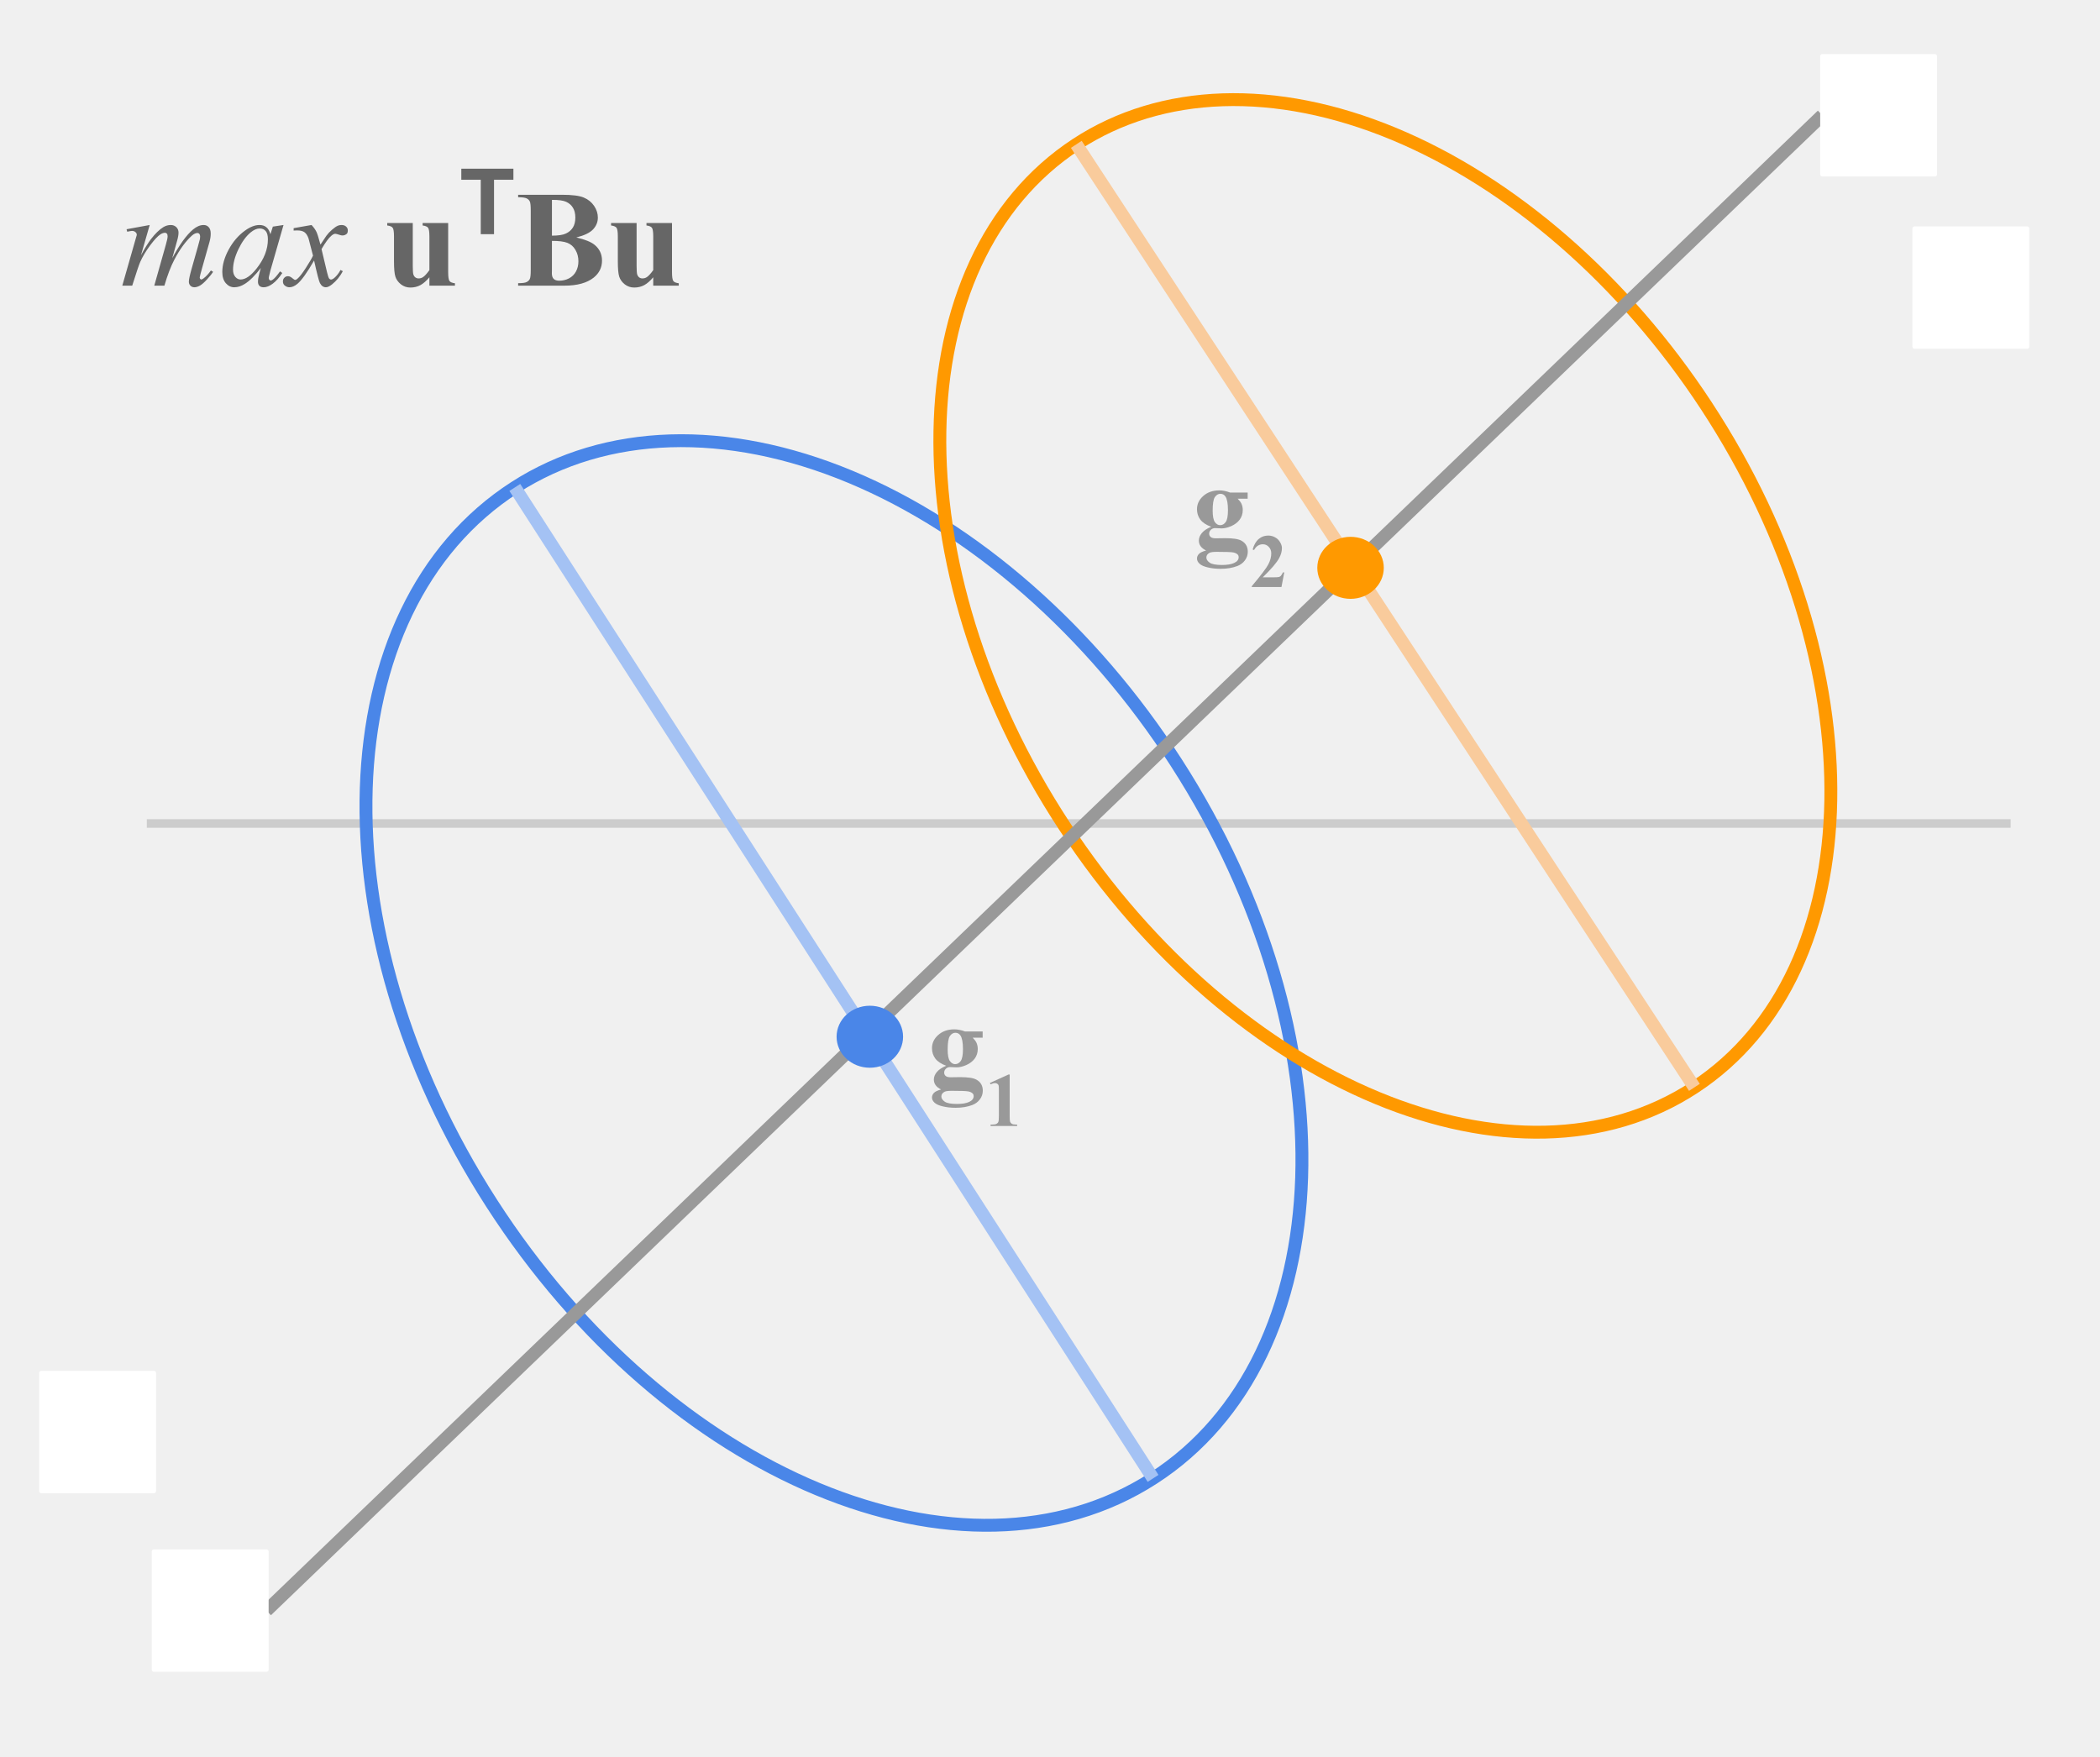
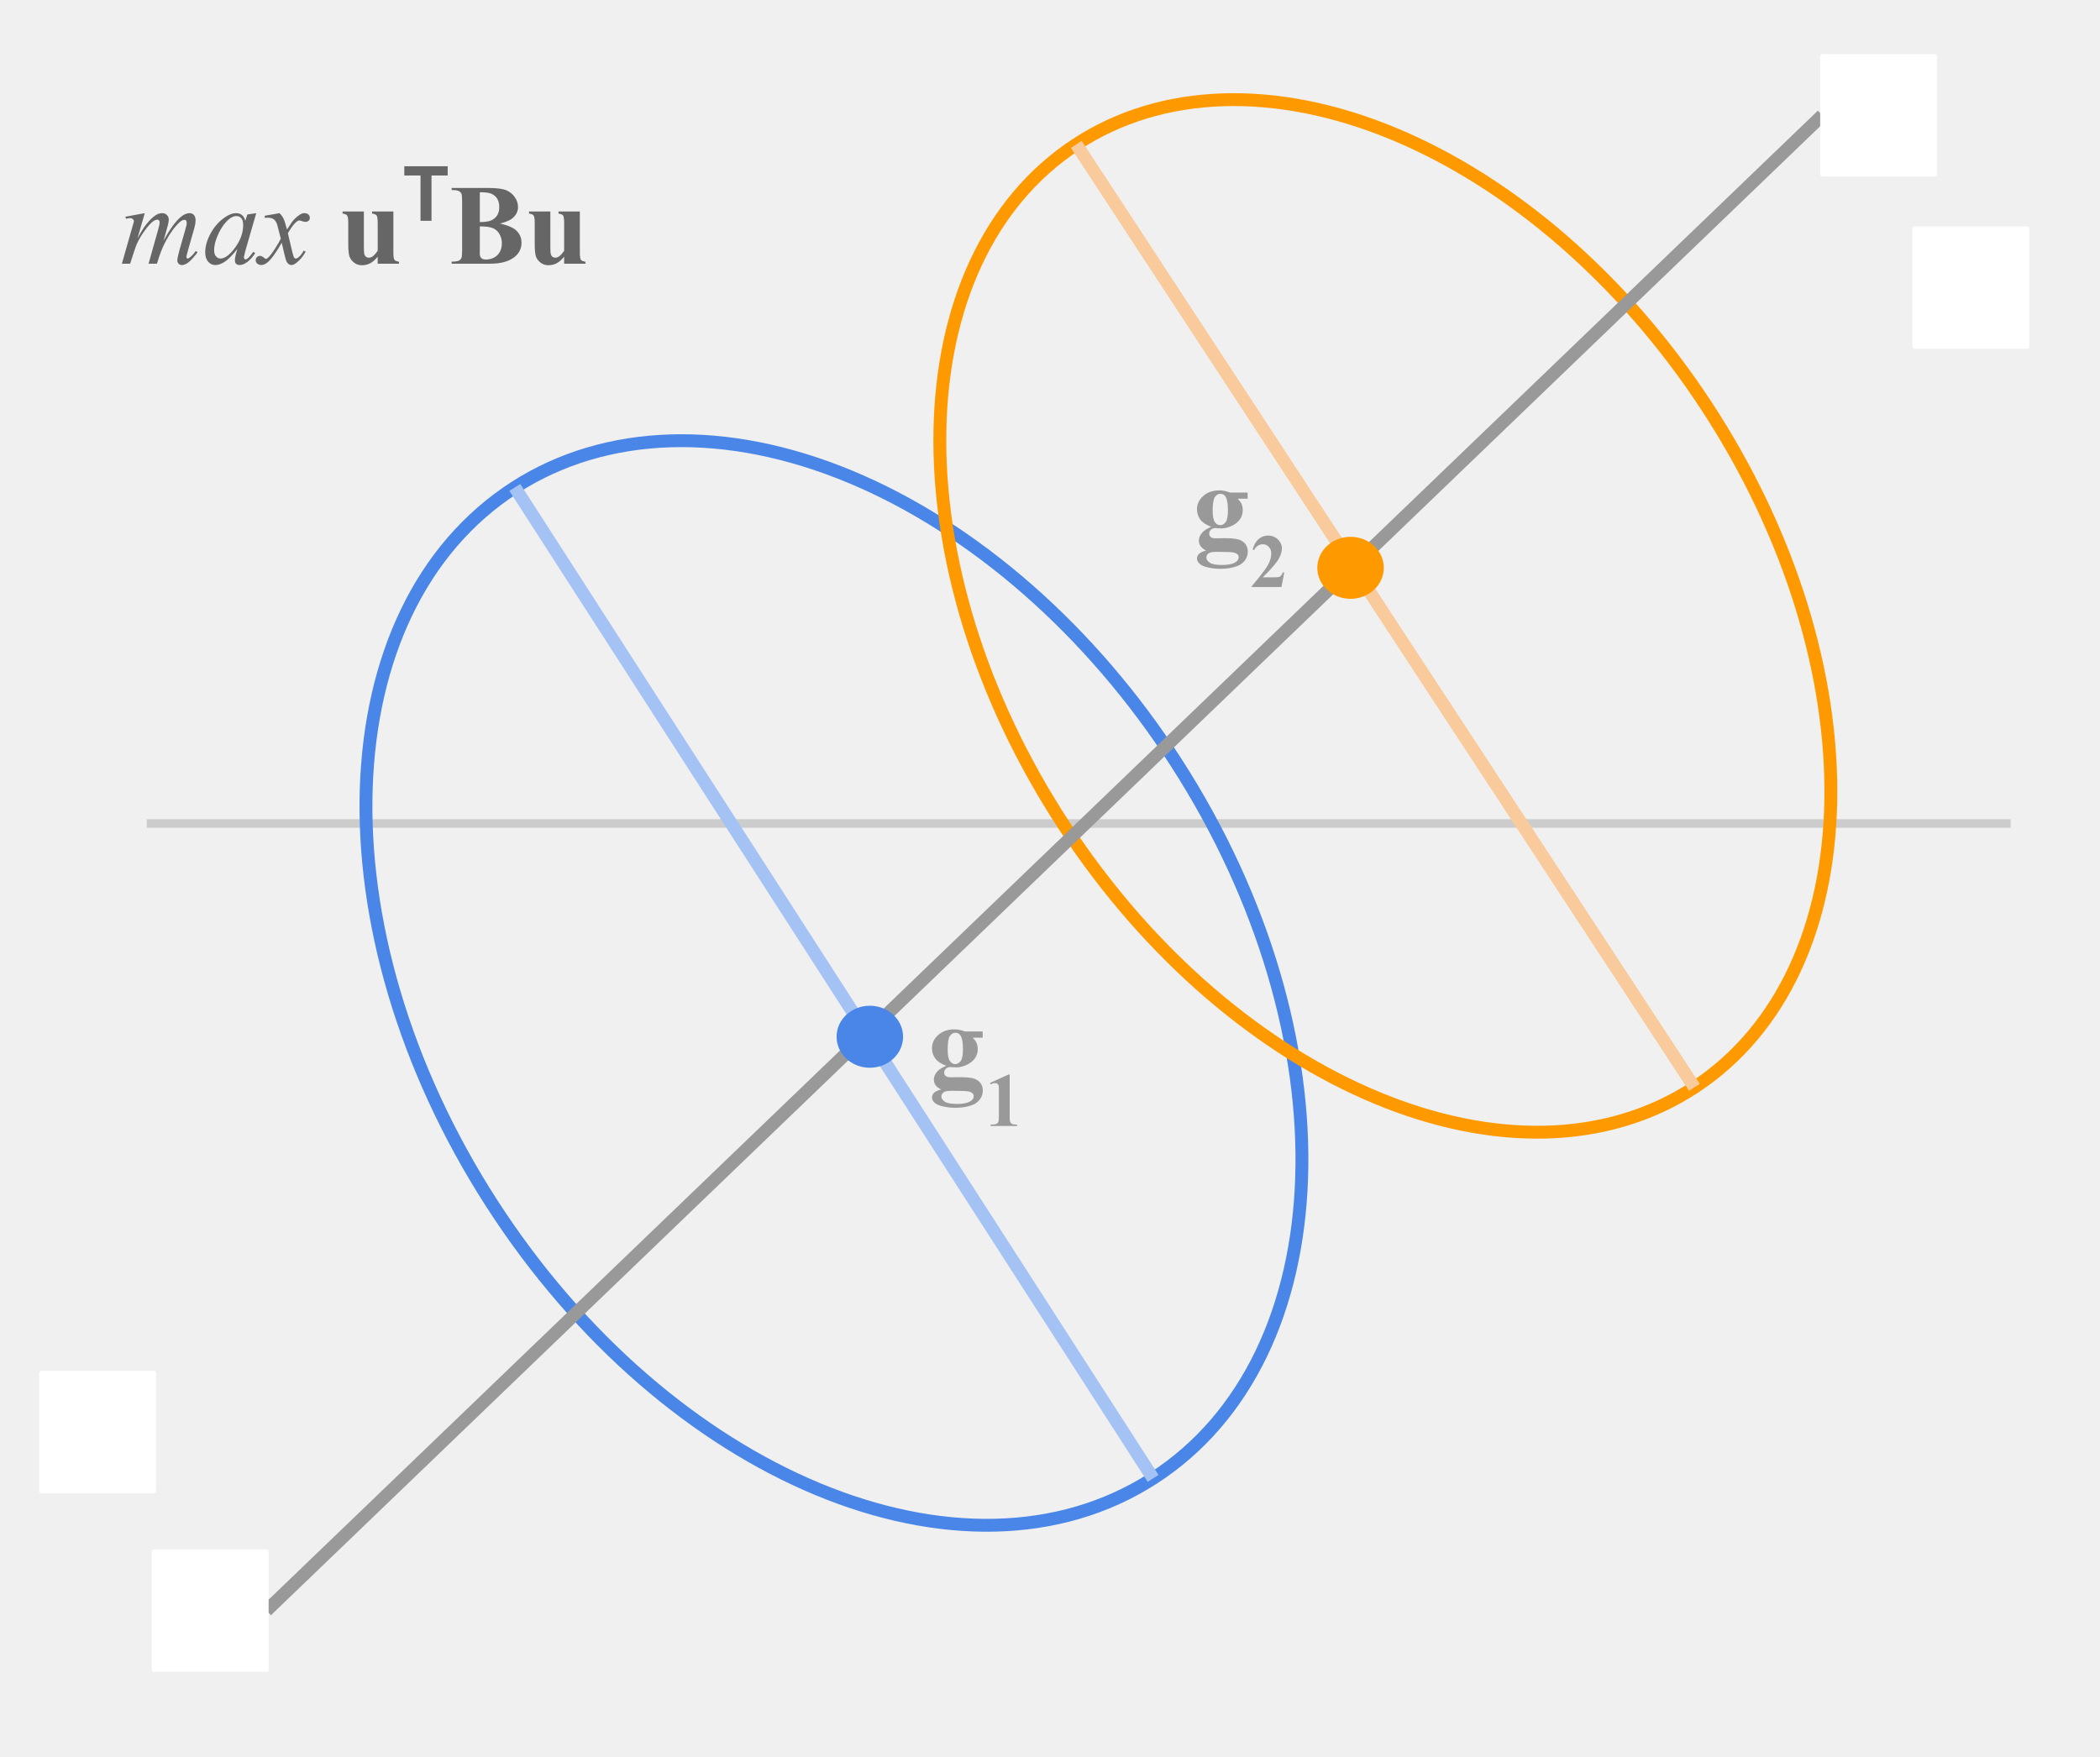
<svg xmlns="http://www.w3.org/2000/svg" version="1.1" viewBox="0.0 0.0 489.438 409.554" fill="none" stroke="none" stroke-linecap="square" stroke-miterlimit="10">
  <clipPath id="p.0">
    <path d="m0 0l489.438 0l0 409.554l-489.438 0l0 -409.554z" clip-rule="nonzero" />
  </clipPath>
  <g clip-path="url(#p.0)">
    <path fill="#000000" fill-opacity="0.0" d="m0 0l489.438 0l0 409.554l-489.438 0z" fill-rule="evenodd" />
    <path fill="#000000" fill-opacity="0.0" d="m34.217 191.957l434.394 0" fill-rule="evenodd" />
    <path stroke="#cccccc" stroke-width="2.0" stroke-linejoin="round" stroke-linecap="butt" d="m34.217 191.957l434.394 0" fill-rule="evenodd" />
    <path fill="#000000" fill-opacity="0.0" d="m190.594 217.874l73.449 0l0 70.803l-73.449 0z" fill-rule="evenodd" />
    <path fill="#999999" d="m224.916 240.443l4.109 0l0 1.438l-2.328 0q0.625 0.641 0.875 1.156q0.312 0.703 0.312 1.469q0 1.297 -0.719 2.266q-0.719 0.953 -1.969 1.5q-1.234 0.531 -2.203 0.531q-0.078 0 -1.562 -0.062q-0.578 0 -0.984 0.391q-0.391 0.375 -0.391 0.906q0 0.469 0.359 0.781q0.359 0.297 1.156 0.297l2.25 -0.031q2.734 0 3.766 0.594q1.469 0.828 1.469 2.562q0 1.109 -0.672 2.016q-0.672 0.906 -1.781 1.328q-1.688 0.641 -3.875 0.641q-1.641 0 -3.0 -0.328q-1.344 -0.312 -1.938 -0.875q-0.578 -0.562 -0.578 -1.187q0 -0.594 0.453 -1.078q0.453 -0.469 1.672 -0.797q-1.688 -0.828 -1.688 -2.312q0 -0.906 0.688 -1.75q0.688 -0.844 2.188 -1.469q-1.75 -0.641 -2.531 -1.672q-0.781 -1.047 -0.781 -2.422q0 -1.781 1.453 -3.078q1.469 -1.312 3.75 -1.312q1.219 0 2.5 0.5zm-2.25 0.297q-0.75 0 -1.281 0.766q-0.516 0.766 -0.516 3.156q0 1.938 0.516 2.672q0.516 0.719 1.219 0.719q0.781 0 1.297 -0.719q0.531 -0.719 0.531 -2.781q0 -2.328 -0.594 -3.188q-0.422 -0.625 -1.172 -0.625zm-0.766 13.531q-1.328 0 -1.75 0.219q-0.75 0.406 -0.75 1.094q0 0.672 0.766 1.203q0.766 0.547 2.891 0.547q1.812 0 2.844 -0.484q1.031 -0.484 1.031 -1.359q0 -0.328 -0.188 -0.547q-0.359 -0.391 -1.062 -0.531q-0.703 -0.141 -3.781 -0.141z" fill-rule="nonzero" />
    <path fill="#999999" d="m235.322 250.474l0 9.609q0 1.094 0.094 1.391q0.109 0.297 0.406 0.484q0.297 0.188 0.969 0.188l0.266 0l0 0.328l-6.188 0l0 -0.328l0.312 0q0.75 0 1.062 -0.172q0.328 -0.172 0.438 -0.469q0.125 -0.312 0.125 -1.422l0 -6.094q0 -0.812 -0.078 -1.016q-0.078 -0.203 -0.297 -0.344q-0.203 -0.156 -0.484 -0.156q-0.453 0 -1.078 0.281l-0.156 -0.312l4.328 -1.969l0.281 0z" fill-rule="nonzero" />
    <path fill="#000000" fill-opacity="0.0" d="m252.356 92.24l73.449 0l0 70.803l-73.449 0z" fill-rule="evenodd" />
    <path fill="#999999" d="m286.678 114.809l4.109 0l0 1.438l-2.328 0q0.625 0.641 0.875 1.156q0.312 0.703 0.312 1.469q0 1.297 -0.719 2.266q-0.719 0.953 -1.969 1.5q-1.234 0.531 -2.203 0.531q-0.078 0 -1.562 -0.062q-0.578 0 -0.984 0.391q-0.391 0.375 -0.391 0.906q0 0.469 0.359 0.781q0.359 0.297 1.156 0.297l2.25 -0.031q2.734 0 3.766 0.594q1.469 0.828 1.469 2.562q0 1.109 -0.672 2.016q-0.672 0.906 -1.781 1.328q-1.688 0.641 -3.875 0.641q-1.641 0 -3.0 -0.328q-1.344 -0.312 -1.938 -0.875q-0.578 -0.562 -0.578 -1.188q0 -0.594 0.453 -1.078q0.453 -0.469 1.672 -0.797q-1.688 -0.828 -1.688 -2.312q0 -0.906 0.688 -1.75q0.688 -0.844 2.188 -1.469q-1.75 -0.641 -2.531 -1.672q-0.781 -1.047 -0.781 -2.422q0 -1.781 1.453 -3.078q1.469 -1.312 3.75 -1.312q1.219 0 2.5 0.5zm-2.25 0.297q-0.75 0 -1.281 0.766q-0.516 0.766 -0.516 3.156q0 1.938 0.516 2.672q0.516 0.719 1.219 0.719q0.781 0 1.297 -0.719q0.531 -0.719 0.531 -2.781q0 -2.328 -0.594 -3.188q-0.422 -0.625 -1.172 -0.625zm-0.766 13.531q-1.328 0 -1.75 0.219q-0.75 0.406 -0.75 1.094q0 0.672 0.766 1.203q0.766 0.547 2.891 0.547q1.812 0 2.844 -0.484q1.031 -0.484 1.031 -1.359q0 -0.328 -0.188 -0.547q-0.359 -0.391 -1.062 -0.531q-0.703 -0.141 -3.781 -0.141z" fill-rule="nonzero" />
    <path fill="#999999" d="m298.663 136.84l-6.922 0l0 -0.188q3.188 -3.797 3.859 -5.094q0.688 -1.312 0.688 -2.562q0 -0.922 -0.578 -1.516q-0.562 -0.609 -1.375 -0.609q-1.328 0 -2.062 1.344l-0.328 -0.125q0.469 -1.656 1.422 -2.453q0.953 -0.797 2.203 -0.797q0.891 0 1.625 0.422q0.75 0.406 1.156 1.141q0.422 0.719 0.422 1.344q0 1.156 -0.641 2.344q-0.875 1.609 -3.828 4.484l2.547 0q0.938 0 1.219 -0.078q0.281 -0.078 0.453 -0.266q0.188 -0.188 0.484 -0.797l0.312 0l-0.656 3.406z" fill-rule="nonzero" />
    <path fill="#000000" fill-opacity="0.0" d="m114.586 280.476l0 0c-41.078 -63.787 -38.659 -138.488 5.402 -166.85l0 0c21.159 -13.62 49.287 -14.514 78.197 -2.485c28.91 12.029 56.234 35.995 75.96 66.627l0 0c41.078 63.787 38.659 138.488 -5.402 166.85l0 0c-44.061 28.362 -113.08 -0.355 -154.157 -64.142z" fill-rule="evenodd" />
    <path stroke="#4a86e8" stroke-width="3.0" stroke-linejoin="round" stroke-linecap="butt" d="m114.586 280.476l0 0c-41.078 -63.787 -38.659 -138.488 5.402 -166.85l0 0c21.159 -13.62 49.287 -14.514 78.197 -2.485c28.91 12.029 56.234 35.995 75.96 66.627l0 0c41.078 63.787 38.659 138.488 -5.402 166.85l0 0c-44.061 28.362 -113.08 -0.355 -154.157 -64.142z" fill-rule="evenodd" />
    <path fill="#000000" fill-opacity="0.0" d="m248.091 192.566l0 0c-39.782 -60.699 -38.548 -131.847 2.756 -158.913l0 0c19.835 -12.998 46.446 -13.884 73.98 -2.463c27.534 11.421 53.735 34.212 72.839 63.361l0 0c39.782 60.699 38.548 131.847 -2.756 158.913l0 0c-41.304 27.066 -107.037 -0.199 -146.819 -60.898z" fill-rule="evenodd" />
    <path stroke="#ff9900" stroke-width="3.0" stroke-linejoin="round" stroke-linecap="butt" d="m248.091 192.566l0 0c-39.782 -60.699 -38.548 -131.847 2.756 -158.913l0 0c19.835 -12.998 46.446 -13.884 73.98 -2.463c27.534 11.421 53.735 34.212 72.839 63.361l0 0c39.782 60.699 38.548 131.847 -2.756 158.913l0 0c-41.304 27.066 -107.037 -0.199 -146.819 -60.898z" fill-rule="evenodd" />
    <path fill="#000000" fill-opacity="0.0" d="m62.108 375.436l362.614 -348.567" fill-rule="evenodd" />
    <path stroke="#999999" stroke-width="3.0" stroke-linejoin="round" stroke-linecap="butt" d="m62.108 375.436l362.614 -348.567" fill-rule="evenodd" />
    <path fill="#000000" fill-opacity="0.0" d="m119.987 113.626l148.756 230.992" fill-rule="evenodd" />
    <path stroke="#a4c2f4" stroke-width="3.0" stroke-linejoin="round" stroke-linecap="butt" d="m119.987 113.626l148.756 230.992" fill-rule="evenodd" />
    <path fill="#ffffff" d="m424.724 13.11l26.236 0l0 27.528l-26.236 0z" fill-rule="evenodd" />
    <path stroke="#ffffff" stroke-width="1.0" stroke-linejoin="round" stroke-linecap="butt" d="m424.724 13.11l26.236 0l0 27.528l-26.236 0z" fill-rule="evenodd" />
    <path fill="#ffffff" d="m35.871 361.672l26.236 0l0 27.528l-26.236 0z" fill-rule="evenodd" />
    <path stroke="#ffffff" stroke-width="1.0" stroke-linejoin="round" stroke-linecap="butt" d="m35.871 361.672l26.236 0l0 27.528l-26.236 0z" fill-rule="evenodd" />
    <path fill="#ffffff" d="m446.22 53.277l26.236 0l0 27.528l-26.236 0z" fill-rule="evenodd" />
    <path stroke="#ffffff" stroke-width="1.0" stroke-linejoin="round" stroke-linecap="butt" d="m446.22 53.277l26.236 0l0 27.528l-26.236 0z" fill-rule="evenodd" />
    <path fill="#ffffff" d="m9.634 320.049l26.236 0l0 27.528l-26.236 0z" fill-rule="evenodd" />
    <path stroke="#ffffff" stroke-width="1.0" stroke-linejoin="round" stroke-linecap="butt" d="m9.634 320.049l26.236 0l0 27.528l-26.236 0z" fill-rule="evenodd" />
    <path fill="#000000" fill-opacity="0.0" d="m250.847 33.652l144.063 219.811" fill-rule="evenodd" />
    <path stroke="#f9cb9c" stroke-width="3.0" stroke-linejoin="round" stroke-linecap="butt" d="m250.847 33.652l144.063 219.811" fill-rule="evenodd" />
    <path fill="#ff9900" d="m307.018 132.363l0 0c0 -3.992 3.469 -7.228 7.748 -7.228l0 0c4.279 0 7.748 3.236 7.748 7.228l0 0c0 3.992 -3.469 7.228 -7.748 7.228l0 0c-4.279 0 -7.748 -3.236 -7.748 -7.228z" fill-rule="evenodd" />
    <path fill="#4a86e8" d="m194.98 241.666l0 0c0 -3.992 3.469 -7.228 7.748 -7.228l0 0c4.279 0 7.748 3.236 7.748 7.228l0 0c0 3.992 -3.469 7.228 -7.748 7.228l0 0c-4.279 0 -7.748 -3.236 -7.748 -7.228z" fill-rule="evenodd" />
    <path fill="#000000" fill-opacity="0.0" d="m18.953 26.869l157.102 0l0 44.756l-157.102 0z" fill-rule="evenodd" />
-     <path fill="#666666" d="m34.89 52.448l-2.031 7.047q1.359 -2.484 2.312 -3.734q1.484 -1.938 2.891 -2.812q0.828 -0.5 1.734 -0.5q0.781 0 1.297 0.5q0.516 0.5 0.516 1.281q0 0.766 -0.359 2.0l-1.109 3.969q2.547 -4.766 4.828 -6.688q1.266 -1.062 2.5 -1.062q0.719 0 1.172 0.5q0.469 0.484 0.469 1.516q0 0.906 -0.281 1.922l-1.719 6.078q-0.562 1.984 -0.562 2.203q0 0.219 0.141 0.375q0.094 0.109 0.25 0.109q0.156 0 0.547 -0.297q0.891 -0.688 1.672 -1.812l0.516 0.328q-0.391 0.625 -1.391 1.719q-0.984 1.094 -1.688 1.484q-0.703 0.391 -1.297 0.391q-0.547 0 -0.922 -0.375q-0.359 -0.375 -0.359 -0.922q0 -0.75 0.641 -3.016l1.422 -5.016q0.484 -1.734 0.516 -1.922q0.047 -0.297 0.047 -0.578q0 -0.391 -0.172 -0.609q-0.188 -0.219 -0.422 -0.219q-0.656 0 -1.391 0.672q-2.156 1.984 -4.031 5.562q-1.234 2.359 -2.312 6.047l-2.359 0l2.672 -9.453q0.438 -1.531 0.438 -2.047q0 -0.422 -0.172 -0.625q-0.172 -0.203 -0.422 -0.203q-0.516 0 -1.094 0.375q-0.938 0.609 -2.422 2.609q-1.469 2.0 -2.281 3.828q-0.391 0.859 -1.859 5.516l-2.312 0l2.891 -10.125l0.375 -1.312q0.109 -0.297 0.109 -0.438q0 -0.344 -0.312 -0.609q-0.312 -0.281 -0.797 -0.281q-0.203 0 -1.125 0.188l-0.141 -0.578l5.391 -0.984zm31.188 0l-3.047 10.594l-0.344 1.422q-0.047 0.203 -0.047 0.344q0 0.25 0.156 0.438q0.125 0.141 0.312 0.141q0.203 0 0.531 -0.25q0.609 -0.453 1.625 -1.875l0.531 0.375q-1.078 1.625 -2.219 2.484q-1.141 0.844 -2.109 0.844q-0.672 0 -1.016 -0.344q-0.328 -0.328 -0.328 -0.969q0 -0.766 0.344 -2.016l0.328 -1.172q-2.047 2.672 -3.766 3.734q-1.234 0.766 -2.422 0.766q-1.141 0 -1.969 -0.938q-0.828 -0.953 -0.828 -2.609q0 -2.484 1.484 -5.234q1.5 -2.766 3.797 -4.422q1.797 -1.312 3.391 -1.312q0.953 0 1.578 0.5q0.641 0.5 0.969 1.656l0.562 -1.781l2.484 -0.375zm-5.563 0.812q-1.0 0 -2.125 0.938q-1.594 1.328 -2.844 3.938q-1.234 2.609 -1.234 4.719q0 1.062 0.531 1.688q0.531 0.609 1.219 0.609q1.703 0 3.703 -2.516q2.672 -3.344 2.672 -6.859q0 -1.328 -0.516 -1.922q-0.516 -0.594 -1.406 -0.594zm12.094 -0.812q0.766 0.812 1.156 1.625q0.281 0.562 0.922 2.953l1.375 -2.062q0.547 -0.75 1.328 -1.422q0.781 -0.688 1.375 -0.938q0.375 -0.156 0.828 -0.156q0.672 0 1.062 0.359q0.406 0.359 0.406 0.875q0 0.594 -0.234 0.812q-0.438 0.391 -1.0 0.391q-0.328 0 -0.703 -0.141q-0.734 -0.25 -0.984 -0.25q-0.375 0 -0.891 0.438q-0.969 0.812 -2.312 3.141l1.281 5.375q0.297 1.234 0.5 1.484q0.203 0.234 0.406 0.234q0.328 0 0.766 -0.359q0.859 -0.719 1.469 -1.875l0.547 0.281q-0.984 1.844 -2.5 3.062q-0.859 0.688 -1.453 0.688q-0.875 0 -1.391 -0.984q-0.328 -0.609 -1.359 -5.25q-2.438 4.234 -3.906 5.453q-0.953 0.781 -1.844 0.781q-0.625 0 -1.141 -0.453q-0.375 -0.344 -0.375 -0.922q0 -0.516 0.344 -0.859q0.344 -0.344 0.844 -0.344q0.5 0 1.062 0.5q0.406 0.359 0.625 0.359q0.188 0 0.484 -0.25q0.734 -0.594 2.0 -2.562q1.266 -1.969 1.656 -2.844q-0.969 -3.797 -1.047 -4.016q-0.359 -1.016 -0.938 -1.438q-0.578 -0.422 -1.703 -0.422q-0.359 0 -0.828 0.031l0 -0.562l4.172 -0.734z" fill-rule="nonzero" />
-     <path fill="#666666" d="m104.453 51.979l0 11.438q0 1.672 0.312 2.094q0.312 0.406 1.266 0.516l0 0.562l-5.953 0l0 -1.953q-1.047 1.25 -2.094 1.828q-1.047 0.562 -2.344 0.562q-1.234 0 -2.203 -0.75q-0.953 -0.766 -1.281 -1.781q-0.328 -1.016 -0.328 -3.547l0 -5.797q0 -1.656 -0.312 -2.062q-0.297 -0.406 -1.266 -0.531l0 -0.578l5.953 0l0 9.984q0 1.562 0.141 2.016q0.156 0.453 0.469 0.688q0.328 0.234 0.75 0.234q0.562 0 1.016 -0.297q0.625 -0.406 1.5 -1.641l0 -7.812q0 -1.656 -0.312 -2.062q-0.297 -0.406 -1.266 -0.531l0 -0.578l5.953 0z" fill-rule="nonzero" />
-     <path fill="#666666" d="m112.047 54.589l0 -12.688l-4.531 0l0 -2.578l12.141 0l0 2.578l-4.516 0l0 12.688l-3.094 0z" fill-rule="nonzero" />
-     <path fill="#666666" d="m134.325 55.354q3.016 0.703 4.234 1.703q1.75 1.422 1.75 3.688q0 2.391 -1.922 3.953q-2.359 1.891 -6.859 1.891l-10.766 0l0 -0.578q1.469 0 1.984 -0.266q0.531 -0.281 0.734 -0.719q0.219 -0.438 0.219 -2.156l0 -13.75q0 -1.719 -0.219 -2.156q-0.203 -0.453 -0.734 -0.719q-0.531 -0.266 -1.984 -0.266l0 -0.578l10.156 0q3.641 0 5.156 0.656q1.516 0.641 2.391 1.938q0.875 1.281 0.875 2.734q0 1.531 -1.109 2.734q-1.109 1.188 -3.906 1.891zm-5.688 -0.422q2.219 0 3.266 -0.5q1.062 -0.5 1.625 -1.406q0.562 -0.906 0.562 -2.312q0 -1.406 -0.562 -2.297q-0.547 -0.906 -1.578 -1.375q-1.031 -0.469 -3.312 -0.453l0 8.344zm0 1.219l0 6.797l-0.016 0.781q0 0.844 0.422 1.281q0.438 0.422 1.281 0.422q1.25 0 2.297 -0.547q1.062 -0.562 1.625 -1.609q0.562 -1.062 0.562 -2.359q0 -1.484 -0.688 -2.656q-0.688 -1.188 -1.891 -1.656q-1.203 -0.469 -3.594 -0.453zm27.984 -4.172l0 11.438q0 1.672 0.312 2.094q0.312 0.406 1.266 0.516l0 0.562l-5.953 0l0 -1.953q-1.047 1.25 -2.094 1.828q-1.047 0.562 -2.344 0.562q-1.234 0 -2.203 -0.75q-0.953 -0.766 -1.281 -1.781q-0.328 -1.016 -0.328 -3.547l0 -5.797q0 -1.656 -0.312 -2.062q-0.297 -0.406 -1.266 -0.531l0 -0.578l5.953 0l0 9.984q0 1.562 0.141 2.016q0.156 0.453 0.469 0.688q0.328 0.234 0.75 0.234q0.562 0 1.016 -0.297q0.625 -0.406 1.5 -1.641l0 -7.812q0 -1.656 -0.312 -2.062q-0.297 -0.406 -1.266 -0.531l0 -0.578l5.953 0z" fill-rule="nonzero" />
+     <path fill="#666666" d="m33.734 49.688l-1.688 5.875q1.125 -2.078 1.922 -3.109q1.234 -1.625 2.406 -2.344q0.688 -0.422 1.438 -0.422q0.656 0 1.078 0.422q0.438 0.406 0.438 1.062q0 0.641 -0.297 1.672l-0.922 3.297q2.125 -3.969 4.016 -5.562q1.062 -0.891 2.078 -0.891q0.609 0 0.984 0.422q0.391 0.406 0.391 1.266q0 0.75 -0.234 1.594l-1.438 5.062q-0.469 1.656 -0.469 1.844q0 0.172 0.125 0.312q0.078 0.078 0.203 0.078q0.125 0 0.453 -0.234q0.75 -0.578 1.391 -1.516l0.438 0.266q-0.328 0.531 -1.156 1.438q-0.828 0.906 -1.422 1.234q-0.578 0.328 -1.062 0.328q-0.469 0 -0.781 -0.312q-0.297 -0.312 -0.297 -0.766q0 -0.625 0.531 -2.516l1.188 -4.172q0.406 -1.453 0.438 -1.609q0.031 -0.25 0.031 -0.484q0 -0.312 -0.141 -0.5q-0.156 -0.188 -0.344 -0.188q-0.547 0 -1.172 0.562q-1.781 1.656 -3.344 4.641q-1.031 1.953 -1.938 5.031l-1.953 0l2.219 -7.875q0.359 -1.281 0.359 -1.703q0 -0.359 -0.141 -0.516q-0.141 -0.172 -0.344 -0.172q-0.438 0 -0.922 0.312q-0.781 0.5 -2.016 2.172q-1.219 1.656 -1.891 3.188q-0.328 0.719 -1.562 4.594l-1.922 0l2.406 -8.438l0.312 -1.094q0.094 -0.25 0.094 -0.359q0 -0.281 -0.266 -0.516q-0.25 -0.234 -0.656 -0.234q-0.172 0 -0.938 0.156l-0.125 -0.469l4.5 -0.828zm25.985 0l-2.547 8.828l-0.281 1.188q-0.047 0.172 -0.047 0.281q0 0.203 0.141 0.359q0.094 0.125 0.25 0.125q0.172 0 0.453 -0.203q0.5 -0.391 1.344 -1.562l0.453 0.312q-0.906 1.344 -1.859 2.062q-0.953 0.703 -1.75 0.703q-0.562 0 -0.844 -0.281q-0.281 -0.281 -0.281 -0.812q0 -0.641 0.281 -1.672l0.281 -0.984q-1.703 2.234 -3.141 3.109q-1.031 0.641 -2.016 0.641q-0.953 0 -1.641 -0.781q-0.688 -0.797 -0.688 -2.172q0 -2.078 1.234 -4.375q1.25 -2.297 3.172 -3.672q1.484 -1.094 2.812 -1.094q0.797 0 1.328 0.422q0.531 0.406 0.797 1.375l0.469 -1.484l2.078 -0.312zm-4.641 0.672q-0.828 0 -1.766 0.781q-1.328 1.109 -2.375 3.281q-1.031 2.172 -1.031 3.938q0 0.891 0.438 1.406q0.453 0.5 1.031 0.5q1.406 0 3.078 -2.094q2.219 -2.781 2.219 -5.703q0 -1.109 -0.438 -1.609q-0.422 -0.5 -1.156 -0.5zm10.078 -0.672q0.641 0.672 0.969 1.359q0.234 0.469 0.766 2.453l1.141 -1.719q0.453 -0.625 1.109 -1.188q0.656 -0.562 1.141 -0.781q0.312 -0.125 0.688 -0.125q0.562 0 0.891 0.297q0.344 0.297 0.344 0.734q0 0.5 -0.203 0.672q-0.359 0.328 -0.828 0.328q-0.281 0 -0.594 -0.109q-0.609 -0.219 -0.812 -0.219q-0.312 0 -0.75 0.375q-0.797 0.672 -1.922 2.609l1.062 4.484q0.25 1.016 0.422 1.219q0.172 0.203 0.344 0.203q0.266 0 0.641 -0.297q0.703 -0.594 1.219 -1.562l0.453 0.234q-0.812 1.531 -2.078 2.547q-0.719 0.578 -1.219 0.578q-0.719 0 -1.156 -0.812q-0.266 -0.516 -1.125 -4.375q-2.031 3.516 -3.266 4.531q-0.781 0.656 -1.531 0.656q-0.516 0 -0.953 -0.375q-0.312 -0.281 -0.312 -0.766q0 -0.438 0.297 -0.719q0.281 -0.281 0.703 -0.281q0.406 0 0.875 0.406q0.344 0.297 0.531 0.297q0.156 0 0.391 -0.203q0.625 -0.5 1.672 -2.141q1.062 -1.641 1.375 -2.359q-0.797 -3.172 -0.859 -3.344q-0.312 -0.844 -0.797 -1.188q-0.469 -0.359 -1.406 -0.359q-0.297 0 -0.688 0.016l0 -0.469l3.469 -0.609z" fill-rule="nonzero" />
+     <path fill="#666666" d="m91.683 49.297l0 9.531q0 1.391 0.25 1.734q0.266 0.344 1.062 0.438l0 0.469l-4.969 0l0 -1.625q-0.859 1.047 -1.734 1.516q-0.875 0.469 -1.953 0.469q-1.031 0 -1.828 -0.625q-0.797 -0.625 -1.078 -1.469q-0.266 -0.859 -0.266 -2.969l0 -4.828q0 -1.375 -0.266 -1.703q-0.25 -0.344 -1.062 -0.453l0 -0.484l4.969 0l0 8.312q0 1.312 0.125 1.688q0.125 0.375 0.391 0.578q0.266 0.188 0.609 0.188q0.469 0 0.844 -0.25q0.531 -0.328 1.25 -1.359l0 -6.516q0 -1.375 -0.25 -1.703q-0.25 -0.344 -1.062 -0.453l0 -0.484l4.969 0z" fill-rule="nonzero" />
+     <path fill="#666666" d="m98.008 51.469l0 -10.562l-3.781 0l0 -2.156l10.109 0l0 2.156l-3.766 0l0 10.562l-2.562 0z" fill-rule="nonzero" />
+     <path fill="#666666" d="m116.563 52.109q2.516 0.594 3.531 1.422q1.453 1.188 1.453 3.062q0 2.0 -1.609 3.297q-1.953 1.578 -5.703 1.578l-8.969 0l0 -0.484q1.219 0 1.656 -0.219q0.438 -0.234 0.609 -0.594q0.172 -0.375 0.172 -1.797l0 -11.453q0 -1.438 -0.172 -1.797q-0.172 -0.375 -0.625 -0.594q-0.438 -0.234 -1.641 -0.234l0 -0.484l8.453 0q3.031 0 4.297 0.547q1.266 0.547 1.984 1.625q0.734 1.062 0.734 2.266q0 1.281 -0.922 2.281q-0.922 1.0 -3.25 1.578zm-4.734 -0.344q1.844 0 2.719 -0.422q0.875 -0.422 1.344 -1.172q0.469 -0.75 0.469 -1.922q0 -1.172 -0.469 -1.922q-0.453 -0.75 -1.312 -1.141q-0.859 -0.391 -2.75 -0.375l0 6.953zm0 1.016l0 5.656l-0.016 0.656q0 0.703 0.359 1.062q0.359 0.344 1.062 0.344q1.031 0 1.906 -0.453q0.891 -0.469 1.359 -1.344q0.469 -0.875 0.469 -1.953q0 -1.25 -0.578 -2.219q-0.578 -0.984 -1.578 -1.375q-1.0 -0.391 -2.984 -0.375zm23.311 -3.484l0 9.531q0 1.391 0.25 1.734q0.266 0.344 1.062 0.438l0 0.469l-4.969 0l0 -1.625q-0.859 1.047 -1.734 1.516q-0.875 0.469 -1.953 0.469q-1.031 0 -1.828 -0.625q-0.797 -0.625 -1.078 -1.469q-0.266 -0.859 -0.266 -2.969l0 -4.828q0 -1.375 -0.266 -1.703q-0.25 -0.344 -1.062 -0.453l0 -0.484l4.969 0l0 8.312q0 1.312 0.125 1.688q0.125 0.375 0.391 0.578q0.266 0.188 0.609 0.188q0.469 0 0.844 -0.25q0.531 -0.328 1.25 -1.359l0 -6.516q0 -1.375 -0.25 -1.703q-0.25 -0.344 -1.062 -0.453l0 -0.484l4.969 0z" fill-rule="nonzero" />
  </g>
</svg>
